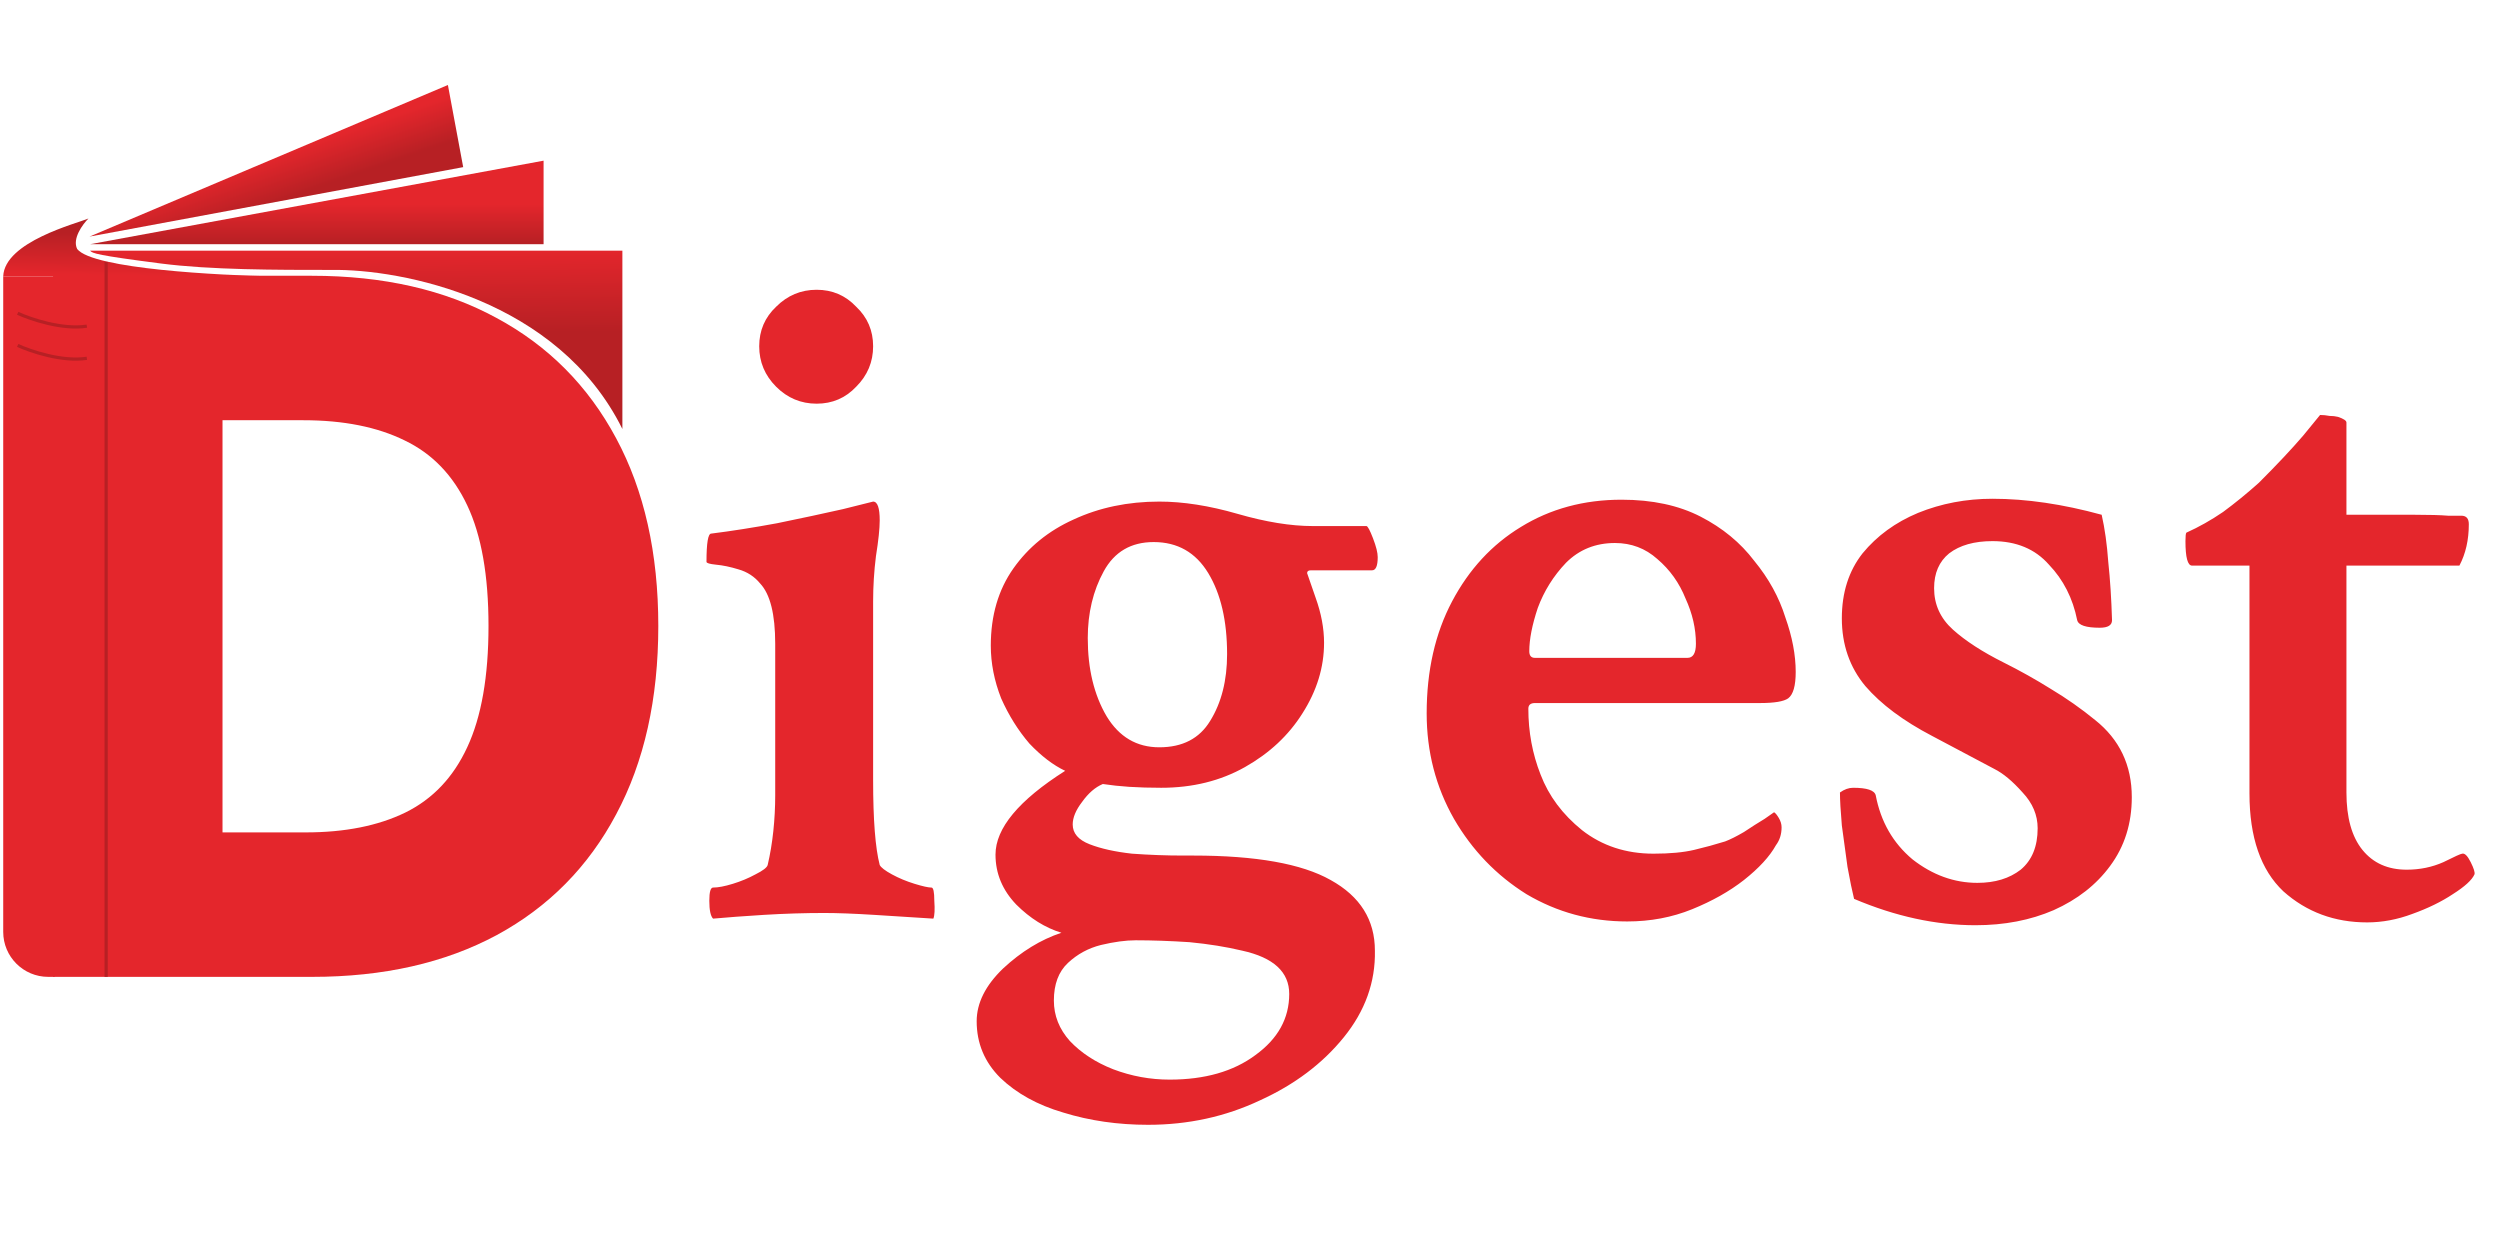
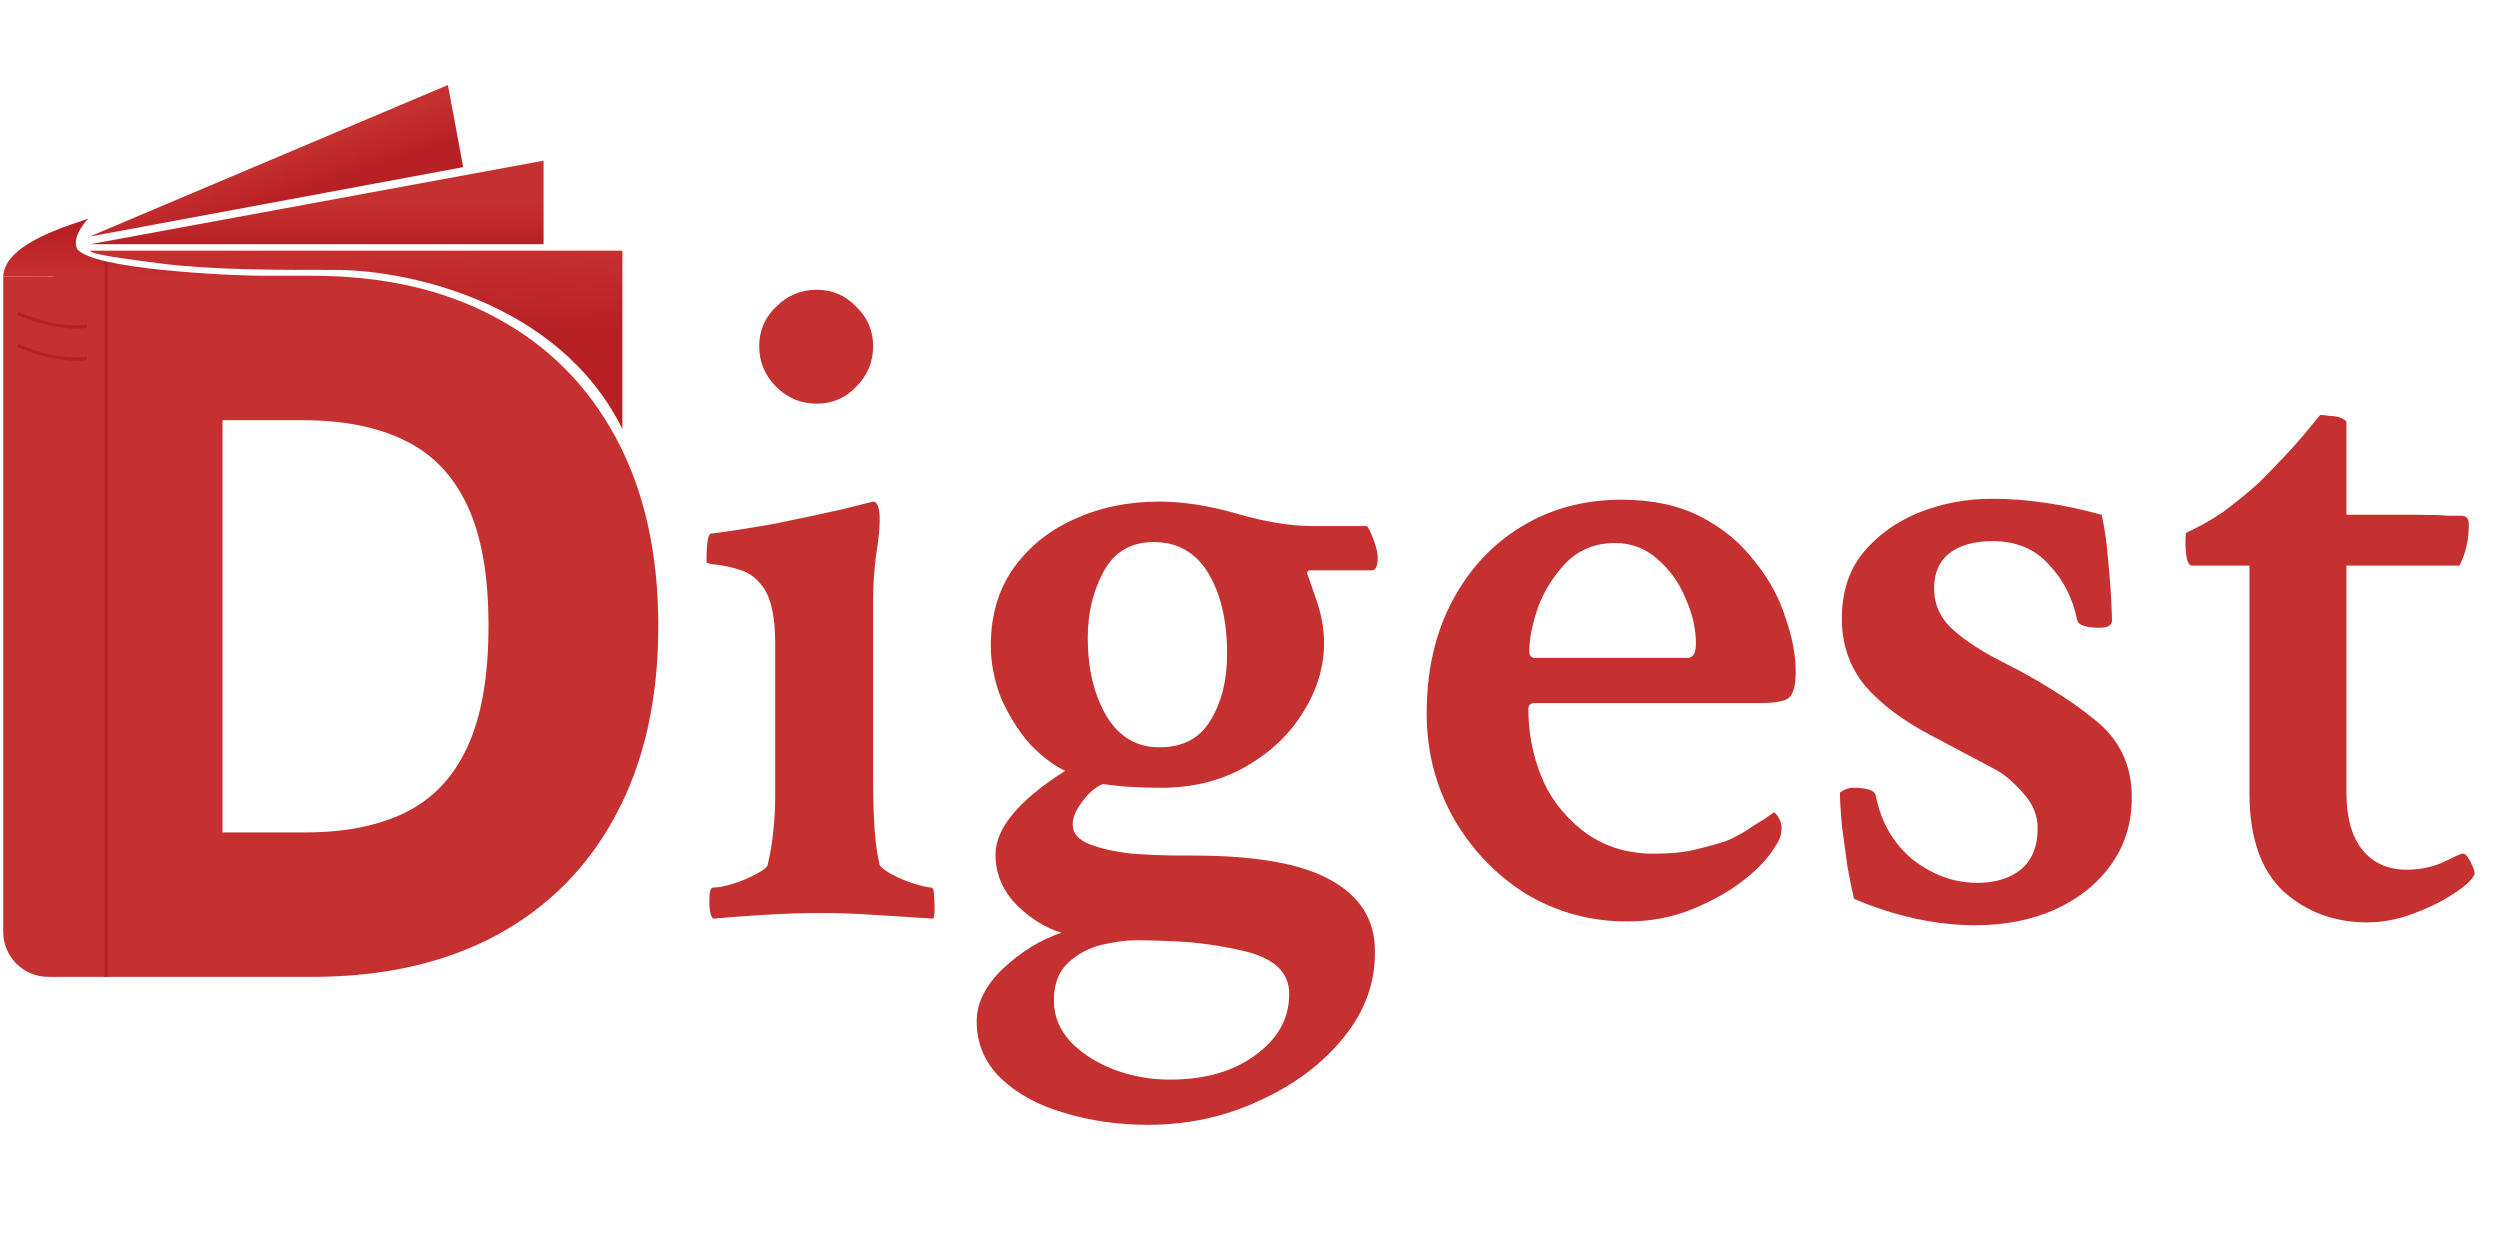
<svg xmlns="http://www.w3.org/2000/svg" width="778" height="390" viewBox="0 0 778 390" fill="none">
-   <path d="M97.159 304H16.513V85.818H97.053C119.283 85.818 138.423 90.186 154.474 98.922C170.597 107.587 183.026 120.087 191.761 136.422C200.497 152.686 204.865 172.146 204.865 194.803C204.865 217.53 200.497 237.061 191.761 253.396C183.097 269.732 170.703 282.267 154.581 291.003C138.459 299.668 119.318 304 97.159 304ZM69.247 259.043H95.135C107.351 259.043 117.685 256.983 126.136 252.864C134.659 248.673 141.087 241.891 145.419 232.516C149.822 223.07 152.024 210.499 152.024 194.803C152.024 179.107 149.822 166.607 145.419 157.303C141.016 147.928 134.517 141.18 125.923 137.061C117.401 132.871 106.889 130.776 94.389 130.776H69.247V259.043Z" fill="#E4262C" />
+   <path d="M97.159 304H16.513V85.818H97.053C119.283 85.818 138.423 90.186 154.474 98.922C170.597 107.587 183.026 120.087 191.761 136.422C200.497 152.686 204.865 172.146 204.865 194.803C204.865 217.53 200.497 237.061 191.761 253.396C183.097 269.732 170.703 282.267 154.581 291.003C138.459 299.668 119.318 304 97.159 304ZM69.247 259.043H95.135C107.351 259.043 117.685 256.983 126.136 252.864C134.659 248.673 141.087 241.891 145.419 232.516C149.822 223.07 152.024 210.499 152.024 194.803C152.024 179.107 149.822 166.607 145.419 157.303C141.016 147.928 134.517 141.18 125.923 137.061C117.401 132.871 106.889 130.776 94.389 130.776H69.247V259.043Z" fill="#C53030" />
  <path d="M169.163 76H28.027L169.163 50V76Z" fill="url(#paint0_linear_2238_4302)" />
  <path d="M144.145 52.013L27.857 73.625L139.385 26.451L144.145 52.013Z" fill="url(#paint1_linear_2238_4302)" />
  <path d="M50.048 82C30.147 79.434 28.695 78.833 28.027 78H193.686V133.5C173.667 93.1 124.954 83.667 103.099 84C86.083 84 65.563 84 50.048 82Z" fill="url(#paint2_linear_2238_4302)" />
  <path d="M91.087 86C90.517 86.06 88.179 86.069 84.692 86H1C1.4 75.2 24.022 69.5 27.526 68C25.691 69.833 22.421 74.3 24.023 77.5C28.949 83.734 68.781 85.684 84.692 86H91.087Z" fill="url(#paint3_linear_2238_4302)" />
-   <path d="M1 86H17.015V304H15C7.268 304 1 297.732 1 290V86Z" fill="#E4262C" />
+   <path d="M1 86H17.015V304H15C7.268 304 1 297.732 1 290V86Z" fill="#C53030" />
  <path d="M33.031 81.5V304" stroke="#B72024" />
  <path d="M5.506 97.5C9.51 99.333 19.419 102.7 27.026 101.5" stroke="#B72024" />
  <path d="M5.506 107.5C9.51 109.333 19.419 112.7 27.026 111.5" stroke="#B72024" />
-   <path d="M221.91 285.879C221.129 285.098 220.738 283.242 220.738 280.312C220.738 277.578 221.129 276.211 221.91 276.211C223.473 276.211 225.523 275.82 228.062 275.039C230.602 274.258 232.945 273.281 235.094 272.109C237.438 270.938 238.707 269.961 238.902 269.18C239.684 265.859 240.27 262.344 240.66 258.633C241.051 254.922 241.246 251.211 241.246 247.5V200.332C241.246 191.152 239.684 184.902 236.559 181.582C234.801 179.434 232.555 177.969 229.82 177.188C227.281 176.406 224.938 175.918 222.789 175.723C220.836 175.527 219.859 175.234 219.859 174.844C219.859 168.984 220.348 166.055 221.324 166.055C227.574 165.273 234.41 164.199 241.832 162.832C249.449 161.27 256.285 159.805 262.34 158.438L271.715 156.094C273.082 156.094 273.766 158.047 273.766 161.953C273.766 164.492 273.375 168.203 272.594 173.086C272.008 177.773 271.715 182.461 271.715 187.148V242.812C271.715 255.117 272.398 263.906 273.766 269.18C274.156 269.961 275.426 270.938 277.574 272.109C279.723 273.281 282.066 274.258 284.605 275.039C287.145 275.82 288.902 276.211 289.879 276.211C290.465 276.211 290.758 277.578 290.758 280.312C290.953 283.047 290.855 284.902 290.465 285.879C284.41 285.488 278.258 285.098 272.008 284.707C265.758 284.316 260.582 284.121 256.48 284.121C250.426 284.121 244.176 284.316 237.73 284.707C231.48 285.098 226.207 285.488 221.91 285.879ZM254.137 125.625C249.254 125.625 245.055 123.867 241.539 120.352C238.023 116.836 236.266 112.637 236.266 107.754C236.266 102.871 238.023 98.769 241.539 95.449C245.055 91.934 249.254 90.176 254.137 90.176C259.02 90.176 263.121 91.934 266.441 95.449C269.957 98.769 271.715 102.871 271.715 107.754C271.715 112.637 269.957 116.836 266.441 120.352C263.121 123.867 259.02 125.625 254.137 125.625ZM357.262 350.039C347.887 350.039 339.098 348.77 330.895 346.23C322.887 343.887 316.344 340.273 311.266 335.391C306.383 330.508 303.941 324.648 303.941 317.812C303.941 312.148 306.676 306.68 312.145 301.406C317.809 296.133 323.863 292.422 330.309 290.273C325.23 288.711 320.543 285.781 316.246 281.484C311.949 276.992 309.801 271.816 309.801 265.957C309.801 257.754 317.027 249.062 331.48 239.883C327.77 238.125 324.059 235.293 320.348 231.387C316.832 227.285 313.902 222.598 311.559 217.324C309.41 211.855 308.336 206.387 308.336 200.918C308.336 191.543 310.68 183.535 315.367 176.895C320.055 170.254 326.305 165.176 334.117 161.66C342.125 157.949 351.012 156.094 360.777 156.094C368.199 156.094 376.305 157.363 385.094 159.902C393.883 162.441 401.695 163.711 408.531 163.711H425.23C425.621 163.711 426.305 164.98 427.281 167.52C428.258 170.059 428.746 172.012 428.746 173.379C428.746 176.113 428.16 177.48 426.988 177.48H407.945C407.164 177.48 406.773 177.773 406.773 178.359L409.41 185.977C411.168 190.859 412.047 195.547 412.047 200.039C412.047 207.656 409.801 214.98 405.309 222.012C401.012 228.848 395.055 234.414 387.438 238.711C379.82 243.008 371.129 245.156 361.363 245.156C357.848 245.156 354.527 245.059 351.402 244.863C348.473 244.668 345.738 244.375 343.199 243.984C340.855 244.961 338.707 246.816 336.754 249.551C334.801 252.09 333.824 254.434 333.824 256.582C333.824 259.316 335.582 261.367 339.098 262.734C342.613 264.102 347.008 265.078 352.281 265.664C357.75 266.055 363.023 266.25 368.102 266.25H371.324C390.855 266.25 405.113 268.789 414.098 273.867C423.277 278.945 427.867 286.27 427.867 295.84C428.062 305.605 424.84 314.59 418.199 322.793C411.559 330.996 402.867 337.539 392.125 342.422C381.383 347.5 369.762 350.039 357.262 350.039ZM360.777 232.559C368.004 232.559 373.277 229.824 376.598 224.355C380.113 218.691 381.871 211.758 381.871 203.555C381.871 193.203 379.918 184.805 376.012 178.359C372.105 171.914 366.441 168.691 359.02 168.691C351.988 168.691 346.812 171.719 343.492 177.773C340.172 183.828 338.512 190.762 338.512 198.574C338.512 208.145 340.465 216.25 344.371 222.891C348.277 229.336 353.746 232.559 360.777 232.559ZM364 335.977C374.938 335.977 383.824 333.438 390.66 328.359C397.691 323.281 401.207 316.934 401.207 309.316C401.207 302.48 396.324 297.988 386.559 295.84C381.676 294.668 376.207 293.789 370.152 293.203C364.098 292.812 358.531 292.617 353.453 292.617C350.328 292.617 346.715 293.105 342.613 294.082C338.707 295.059 335.289 296.914 332.359 299.648C329.43 302.383 327.965 306.289 327.965 311.367C327.965 316.055 329.625 320.254 332.945 323.965C336.461 327.676 340.953 330.605 346.422 332.754C352.086 334.902 357.945 335.977 364 335.977ZM506.383 286.758C495.055 286.758 484.605 283.926 475.035 278.262C465.66 272.402 458.141 264.59 452.477 254.824C446.812 244.863 443.98 233.926 443.98 222.012C443.98 208.73 446.617 197.109 451.891 187.148C457.164 177.188 464.293 169.473 473.277 164.004C482.457 158.34 492.906 155.508 504.625 155.508C514.195 155.508 522.398 157.266 529.234 160.781C536.07 164.297 541.637 168.887 545.934 174.551C550.426 180.02 553.648 185.879 555.602 192.129C557.75 198.184 558.824 203.848 558.824 209.121C558.824 213.418 558.043 216.152 556.48 217.324C555.113 218.301 552.184 218.789 547.691 218.789H477.672C476.305 218.789 475.621 219.375 475.621 220.547C475.621 227.773 476.891 234.609 479.43 241.055C481.969 247.695 486.266 253.457 492.32 258.34C498.57 263.223 505.992 265.664 514.586 265.664C519.664 265.664 523.863 265.273 527.184 264.492C530.504 263.711 533.727 262.832 536.852 261.855C538.414 261.27 540.367 260.293 542.711 258.926C545.055 257.363 547.203 255.996 549.156 254.824C551.109 253.457 552.086 252.773 552.086 252.773C552.477 252.969 552.965 253.555 553.551 254.531C554.137 255.508 554.43 256.484 554.43 257.461C554.43 259.609 553.844 261.465 552.672 263.027C550.719 266.543 547.398 270.156 542.711 273.867C538.219 277.383 532.848 280.41 526.598 282.949C520.348 285.488 513.609 286.758 506.383 286.758ZM477.672 204.727H525.133C526.891 204.727 527.77 203.262 527.77 200.332C527.77 195.645 526.695 190.957 524.547 186.27C522.594 181.387 519.664 177.285 515.758 173.965C512.047 170.645 507.652 168.984 502.574 168.984C496.52 168.984 491.441 171.035 487.34 175.137C483.434 179.238 480.504 183.926 478.551 189.199C476.793 194.473 475.914 198.965 475.914 202.676C475.914 204.043 476.5 204.727 477.672 204.727ZM614.781 287.93C602.477 287.93 589.879 285.195 576.988 279.727C576.402 277.383 575.719 274.062 574.938 269.766C574.352 265.469 573.766 261.172 573.18 256.875C572.789 252.383 572.594 248.965 572.594 246.621C573.961 245.645 575.328 245.156 576.695 245.156C580.992 245.156 583.336 245.938 583.727 247.5C585.289 255.703 589.098 262.344 595.152 267.422C601.402 272.305 608.141 274.746 615.367 274.746C620.836 274.746 625.328 273.379 628.844 270.645C632.359 267.715 634.117 263.418 634.117 257.754C634.117 253.652 632.555 249.941 629.43 246.621C626.305 243.105 623.375 240.664 620.641 239.297L601.305 229.043C592.32 224.355 585.387 219.18 580.504 213.516C575.621 207.656 573.18 200.625 573.18 192.422C573.18 184.414 575.328 177.676 579.625 172.207C584.117 166.738 589.879 162.539 596.91 159.609C604.137 156.68 611.852 155.215 620.055 155.215C630.602 155.215 641.93 156.875 654.039 160.195C655.016 164.492 655.699 169.375 656.09 174.844C656.676 180.312 657.066 186.367 657.262 193.008C657.262 194.57 655.992 195.352 653.453 195.352C649.156 195.352 646.812 194.57 646.422 193.008C645.055 186.172 642.125 180.41 637.633 175.723C633.336 170.84 627.477 168.398 620.055 168.398C614.391 168.398 609.898 169.668 606.578 172.207C603.453 174.746 601.891 178.359 601.891 183.047C601.891 188.125 603.844 192.422 607.75 195.938C611.656 199.453 616.93 202.871 623.57 206.191C628.648 208.73 633.531 211.465 638.219 214.395C643.102 217.324 647.691 220.547 651.988 224.062C659.605 230.117 663.414 238.125 663.414 248.086C663.414 256.289 661.168 263.418 656.676 269.473C652.379 275.332 646.52 279.922 639.098 283.242C631.871 286.367 623.766 287.93 614.781 287.93ZM736.656 287.051C726.5 287.051 717.809 283.828 710.582 277.383C703.551 270.742 700.035 260.586 700.035 246.914V176.016H682.164C680.797 176.016 680.113 173.477 680.113 168.398C680.113 166.836 680.211 165.957 680.406 165.762C684.312 164.004 688.121 161.855 691.832 159.316C695.543 156.582 699.254 153.555 702.965 150.234C708.629 144.57 713.219 139.688 716.734 135.586C720.25 131.289 722.008 129.141 722.008 129.141C722.984 129.141 723.961 129.238 724.938 129.434C725.914 129.434 726.793 129.531 727.574 129.727C729.332 130.312 730.211 130.898 730.211 131.484V160.195H751.598C756.09 160.195 759.508 160.293 761.852 160.488C764.391 160.488 765.758 160.488 765.953 160.488C767.516 160.488 768.297 161.367 768.297 163.125C768.297 168.008 767.32 172.305 765.367 176.016H730.211V246.621C730.211 254.434 731.871 260.391 735.191 264.492C738.512 268.594 743.102 270.645 748.961 270.645C753.062 270.645 756.871 269.863 760.387 268.301C763.902 266.543 765.855 265.664 766.246 265.664C767.027 265.469 767.906 266.348 768.883 268.301C769.859 270.254 770.25 271.523 770.055 272.109C769.273 273.867 767.027 275.918 763.316 278.262C759.801 280.605 755.602 282.656 750.719 284.414C746.031 286.172 741.344 287.051 736.656 287.051Z" fill="#E4262C" />
+   <path d="M221.91 285.879C221.129 285.098 220.738 283.242 220.738 280.312C220.738 277.578 221.129 276.211 221.91 276.211C223.473 276.211 225.523 275.82 228.062 275.039C230.602 274.258 232.945 273.281 235.094 272.109C237.438 270.938 238.707 269.961 238.902 269.18C239.684 265.859 240.27 262.344 240.66 258.633C241.051 254.922 241.246 251.211 241.246 247.5V200.332C241.246 191.152 239.684 184.902 236.559 181.582C234.801 179.434 232.555 177.969 229.82 177.188C227.281 176.406 224.938 175.918 222.789 175.723C220.836 175.527 219.859 175.234 219.859 174.844C219.859 168.984 220.348 166.055 221.324 166.055C227.574 165.273 234.41 164.199 241.832 162.832C249.449 161.27 256.285 159.805 262.34 158.438L271.715 156.094C273.082 156.094 273.766 158.047 273.766 161.953C273.766 164.492 273.375 168.203 272.594 173.086C272.008 177.773 271.715 182.461 271.715 187.148V242.812C271.715 255.117 272.398 263.906 273.766 269.18C274.156 269.961 275.426 270.938 277.574 272.109C279.723 273.281 282.066 274.258 284.605 275.039C287.145 275.82 288.902 276.211 289.879 276.211C290.465 276.211 290.758 277.578 290.758 280.312C290.953 283.047 290.855 284.902 290.465 285.879C284.41 285.488 278.258 285.098 272.008 284.707C265.758 284.316 260.582 284.121 256.48 284.121C250.426 284.121 244.176 284.316 237.73 284.707C231.48 285.098 226.207 285.488 221.91 285.879ZM254.137 125.625C249.254 125.625 245.055 123.867 241.539 120.352C238.023 116.836 236.266 112.637 236.266 107.754C236.266 102.871 238.023 98.769 241.539 95.449C245.055 91.934 249.254 90.176 254.137 90.176C259.02 90.176 263.121 91.934 266.441 95.449C269.957 98.769 271.715 102.871 271.715 107.754C271.715 112.637 269.957 116.836 266.441 120.352C263.121 123.867 259.02 125.625 254.137 125.625ZM357.262 350.039C347.887 350.039 339.098 348.77 330.895 346.23C322.887 343.887 316.344 340.273 311.266 335.391C306.383 330.508 303.941 324.648 303.941 317.812C303.941 312.148 306.676 306.68 312.145 301.406C317.809 296.133 323.863 292.422 330.309 290.273C325.23 288.711 320.543 285.781 316.246 281.484C311.949 276.992 309.801 271.816 309.801 265.957C309.801 257.754 317.027 249.062 331.48 239.883C327.77 238.125 324.059 235.293 320.348 231.387C316.832 227.285 313.902 222.598 311.559 217.324C309.41 211.855 308.336 206.387 308.336 200.918C308.336 191.543 310.68 183.535 315.367 176.895C320.055 170.254 326.305 165.176 334.117 161.66C342.125 157.949 351.012 156.094 360.777 156.094C368.199 156.094 376.305 157.363 385.094 159.902C393.883 162.441 401.695 163.711 408.531 163.711H425.23C425.621 163.711 426.305 164.98 427.281 167.52C428.258 170.059 428.746 172.012 428.746 173.379C428.746 176.113 428.16 177.48 426.988 177.48H407.945C407.164 177.48 406.773 177.773 406.773 178.359L409.41 185.977C411.168 190.859 412.047 195.547 412.047 200.039C412.047 207.656 409.801 214.98 405.309 222.012C401.012 228.848 395.055 234.414 387.438 238.711C379.82 243.008 371.129 245.156 361.363 245.156C357.848 245.156 354.527 245.059 351.402 244.863C348.473 244.668 345.738 244.375 343.199 243.984C340.855 244.961 338.707 246.816 336.754 249.551C334.801 252.09 333.824 254.434 333.824 256.582C333.824 259.316 335.582 261.367 339.098 262.734C342.613 264.102 347.008 265.078 352.281 265.664C357.75 266.055 363.023 266.25 368.102 266.25H371.324C390.855 266.25 405.113 268.789 414.098 273.867C423.277 278.945 427.867 286.27 427.867 295.84C428.062 305.605 424.84 314.59 418.199 322.793C411.559 330.996 402.867 337.539 392.125 342.422C381.383 347.5 369.762 350.039 357.262 350.039ZM360.777 232.559C368.004 232.559 373.277 229.824 376.598 224.355C380.113 218.691 381.871 211.758 381.871 203.555C381.871 193.203 379.918 184.805 376.012 178.359C372.105 171.914 366.441 168.691 359.02 168.691C351.988 168.691 346.812 171.719 343.492 177.773C340.172 183.828 338.512 190.762 338.512 198.574C338.512 208.145 340.465 216.25 344.371 222.891C348.277 229.336 353.746 232.559 360.777 232.559ZM364 335.977C374.938 335.977 383.824 333.438 390.66 328.359C397.691 323.281 401.207 316.934 401.207 309.316C401.207 302.48 396.324 297.988 386.559 295.84C381.676 294.668 376.207 293.789 370.152 293.203C364.098 292.812 358.531 292.617 353.453 292.617C350.328 292.617 346.715 293.105 342.613 294.082C338.707 295.059 335.289 296.914 332.359 299.648C329.43 302.383 327.965 306.289 327.965 311.367C327.965 316.055 329.625 320.254 332.945 323.965C336.461 327.676 340.953 330.605 346.422 332.754C352.086 334.902 357.945 335.977 364 335.977ZM506.383 286.758C495.055 286.758 484.605 283.926 475.035 278.262C465.66 272.402 458.141 264.59 452.477 254.824C446.812 244.863 443.98 233.926 443.98 222.012C443.98 208.73 446.617 197.109 451.891 187.148C457.164 177.188 464.293 169.473 473.277 164.004C482.457 158.34 492.906 155.508 504.625 155.508C514.195 155.508 522.398 157.266 529.234 160.781C536.07 164.297 541.637 168.887 545.934 174.551C550.426 180.02 553.648 185.879 555.602 192.129C557.75 198.184 558.824 203.848 558.824 209.121C558.824 213.418 558.043 216.152 556.48 217.324C555.113 218.301 552.184 218.789 547.691 218.789H477.672C476.305 218.789 475.621 219.375 475.621 220.547C475.621 227.773 476.891 234.609 479.43 241.055C481.969 247.695 486.266 253.457 492.32 258.34C498.57 263.223 505.992 265.664 514.586 265.664C519.664 265.664 523.863 265.273 527.184 264.492C530.504 263.711 533.727 262.832 536.852 261.855C538.414 261.27 540.367 260.293 542.711 258.926C545.055 257.363 547.203 255.996 549.156 254.824C551.109 253.457 552.086 252.773 552.086 252.773C552.477 252.969 552.965 253.555 553.551 254.531C554.137 255.508 554.43 256.484 554.43 257.461C554.43 259.609 553.844 261.465 552.672 263.027C550.719 266.543 547.398 270.156 542.711 273.867C538.219 277.383 532.848 280.41 526.598 282.949C520.348 285.488 513.609 286.758 506.383 286.758ZM477.672 204.727H525.133C526.891 204.727 527.77 203.262 527.77 200.332C527.77 195.645 526.695 190.957 524.547 186.27C522.594 181.387 519.664 177.285 515.758 173.965C512.047 170.645 507.652 168.984 502.574 168.984C496.52 168.984 491.441 171.035 487.34 175.137C483.434 179.238 480.504 183.926 478.551 189.199C476.793 194.473 475.914 198.965 475.914 202.676C475.914 204.043 476.5 204.727 477.672 204.727ZM614.781 287.93C602.477 287.93 589.879 285.195 576.988 279.727C576.402 277.383 575.719 274.062 574.938 269.766C574.352 265.469 573.766 261.172 573.18 256.875C572.789 252.383 572.594 248.965 572.594 246.621C573.961 245.645 575.328 245.156 576.695 245.156C580.992 245.156 583.336 245.938 583.727 247.5C585.289 255.703 589.098 262.344 595.152 267.422C601.402 272.305 608.141 274.746 615.367 274.746C620.836 274.746 625.328 273.379 628.844 270.645C632.359 267.715 634.117 263.418 634.117 257.754C634.117 253.652 632.555 249.941 629.43 246.621C626.305 243.105 623.375 240.664 620.641 239.297L601.305 229.043C592.32 224.355 585.387 219.18 580.504 213.516C575.621 207.656 573.18 200.625 573.18 192.422C573.18 184.414 575.328 177.676 579.625 172.207C584.117 166.738 589.879 162.539 596.91 159.609C604.137 156.68 611.852 155.215 620.055 155.215C630.602 155.215 641.93 156.875 654.039 160.195C655.016 164.492 655.699 169.375 656.09 174.844C656.676 180.312 657.066 186.367 657.262 193.008C657.262 194.57 655.992 195.352 653.453 195.352C649.156 195.352 646.812 194.57 646.422 193.008C645.055 186.172 642.125 180.41 637.633 175.723C633.336 170.84 627.477 168.398 620.055 168.398C614.391 168.398 609.898 169.668 606.578 172.207C603.453 174.746 601.891 178.359 601.891 183.047C601.891 188.125 603.844 192.422 607.75 195.938C611.656 199.453 616.93 202.871 623.57 206.191C628.648 208.73 633.531 211.465 638.219 214.395C643.102 217.324 647.691 220.547 651.988 224.062C659.605 230.117 663.414 238.125 663.414 248.086C663.414 256.289 661.168 263.418 656.676 269.473C652.379 275.332 646.52 279.922 639.098 283.242C631.871 286.367 623.766 287.93 614.781 287.93ZM736.656 287.051C726.5 287.051 717.809 283.828 710.582 277.383C703.551 270.742 700.035 260.586 700.035 246.914V176.016H682.164C680.797 176.016 680.113 173.477 680.113 168.398C680.113 166.836 680.211 165.957 680.406 165.762C684.312 164.004 688.121 161.855 691.832 159.316C695.543 156.582 699.254 153.555 702.965 150.234C708.629 144.57 713.219 139.688 716.734 135.586C720.25 131.289 722.008 129.141 722.008 129.141C722.984 129.141 723.961 129.238 724.938 129.434C725.914 129.434 726.793 129.531 727.574 129.727C729.332 130.312 730.211 130.898 730.211 131.484V160.195H751.598C756.09 160.195 759.508 160.293 761.852 160.488C764.391 160.488 765.758 160.488 765.953 160.488C767.516 160.488 768.297 161.367 768.297 163.125C768.297 168.008 767.32 172.305 765.367 176.016H730.211V246.621C730.211 254.434 731.871 260.391 735.191 264.492C738.512 268.594 743.102 270.645 748.961 270.645C753.062 270.645 756.871 269.863 760.387 268.301C763.902 266.543 765.855 265.664 766.246 265.664C767.027 265.469 767.906 266.348 768.883 268.301C769.859 270.254 770.25 271.523 770.055 272.109C769.273 273.867 767.027 275.918 763.316 278.262C759.801 280.605 755.602 282.656 750.719 284.414C746.031 286.172 741.344 287.051 736.656 287.051Z" fill="#C53030" />
  <defs>
    <linearGradient id="paint0_linear_2238_4302" x1="99.096" y1="63" x2="99.096" y2="76" gradientUnits="userSpaceOnUse">
-       <stop offset="0.04" stop-color="#E4262C" />
+       <stop offset="0.04" stop-color="#C53030" />
      <stop offset="1" stop-color="#B72024" />
    </linearGradient>
    <linearGradient id="paint1_linear_2238_4302" x1="81.822" y1="49.791" x2="86.263" y2="62.729" gradientUnits="userSpaceOnUse">
-       <stop stop-color="#E4262C" />
+       <stop stop-color="#C53030" />
      <stop offset="1" stop-color="#B72024" />
    </linearGradient>
    <linearGradient id="paint2_linear_2238_4302" x1="110.857" y1="78" x2="111.107" y2="104" gradientUnits="userSpaceOnUse">
-       <stop stop-color="#E4262C" />
+       <stop stop-color="#C53030" />
      <stop offset="1" stop-color="#B72024" />
    </linearGradient>
    <linearGradient id="paint3_linear_2238_4302" x1="54.051" y1="73" x2="53.801" y2="86.049" gradientUnits="userSpaceOnUse">
      <stop stop-color="#B72024" />
-       <stop offset="1" stop-color="#E4262C" />
+       <stop offset="1" stop-color="#C53030" />
    </linearGradient>
  </defs>
</svg>
